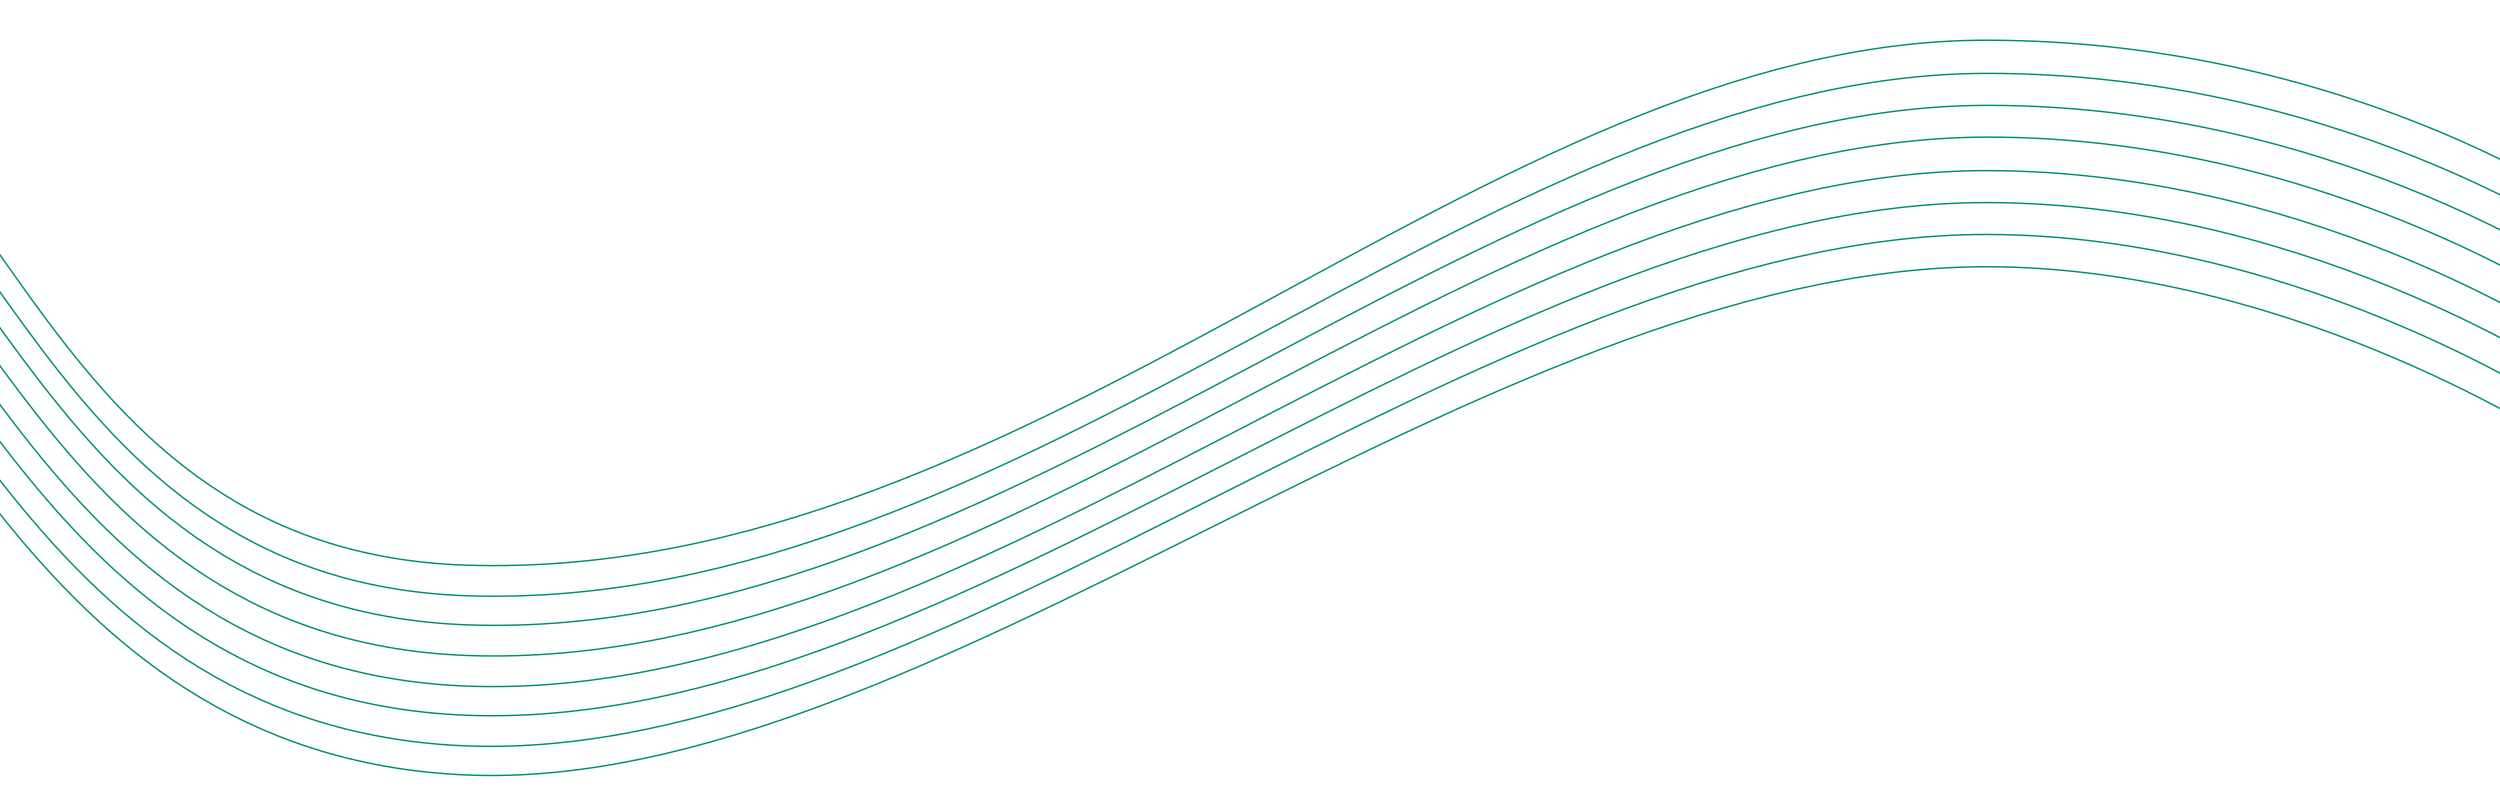
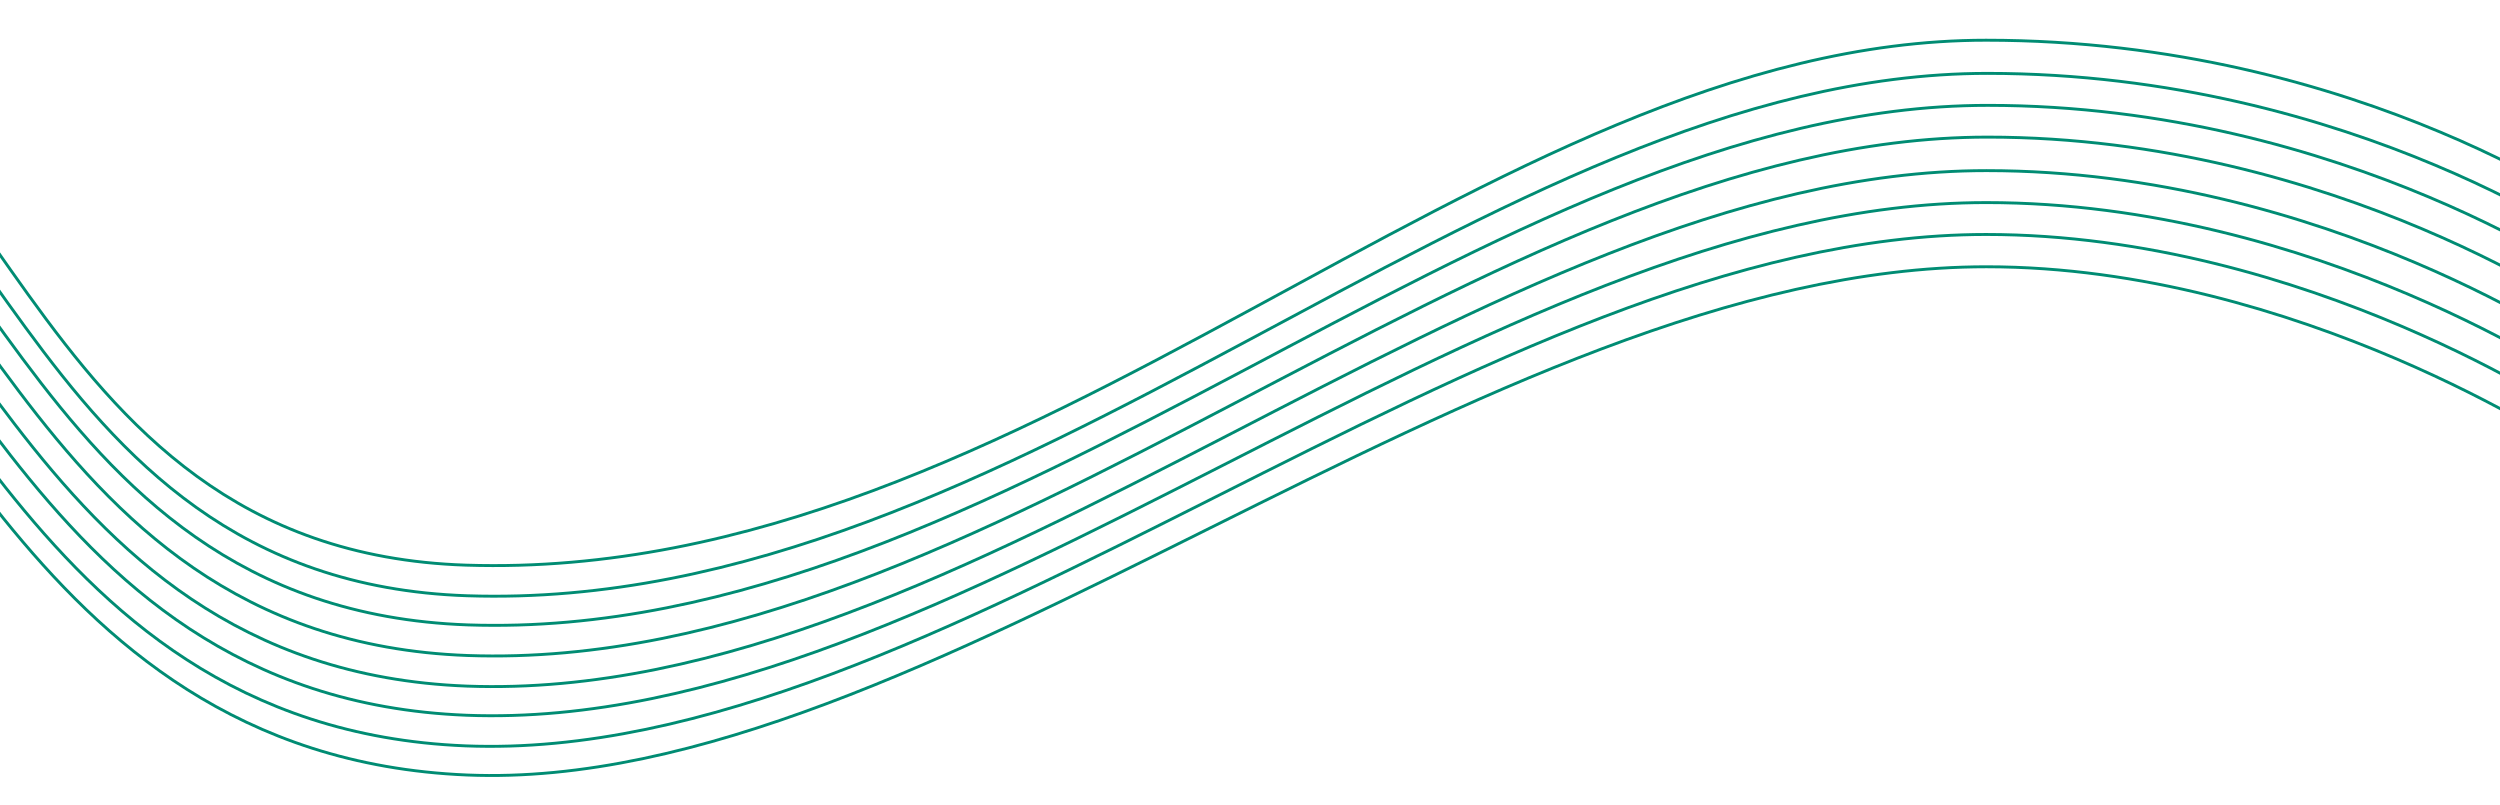
<svg xmlns="http://www.w3.org/2000/svg" viewBox="0 0 1715 552">
-   <g fill="none" fill-rule="evenodd" stroke="#008C73">
+   <g fill="none" fill-rule="evenodd" stroke="#008C73" stroke-width="2">
    <path d="M0 69.605S67.811-2.816 182.912.085c201.394 5.001 203.179 357.504 516.87 367.607C1089.187 380.196 1398.289 7.587 1742.444 7.587 2000.56 7.587 2172 133.624 2172 133.624" transform="translate(-380 20)" />
    <path d="M2169 156.318S1995.112 30.335 1743.331 30.335c-344.206 0-664.191 370.95-1042.818 358.351C386.775 378.288 376.83 29.535 187.9 24.136 72.782 20.536 7 89.726 7 89.726" transform="translate(-380 20)" />
    <path d="M2165 178.103S1988.872 52.276 1743.543 52.276c-344.1 0-674.816 368.992-1042.492 356.41C387.41 397.7 369.44 53.474 192.804 47.182 77.849 43.09 14 108.898 14 108.898" transform="translate(-380 20)" />
    <path d="M2161 200.17S1982.435 74.056 1743.455 74.056c-344.13 0-685.711 368.334-1042.587 355.622-313.668-11.31-339.797-352.72-503.96-359.426C81.943 65.548 20 128.205 20 128.205" transform="translate(-380 20)" />
    <path d="M2156 223.02S1975.198 97.046 1742.665 97.046c-344.021 0-696.324 366.424-1042.256 353.626-313.57-11.797-347.844-349.127-499.595-356.326C85.885 88.948 26 148.436 26 148.436" transform="translate(-380 20)" />
    <path d="M2152 244.828s-183.25-125.854-409.447-125.854c-344.073 0-707.261 364.577-1042.414 351.692-313.489-12.187-355.925-345.6-495.338-353.19C89.983 111.283 32 167.617 32 167.617" transform="translate(-380 20)" />
    <path d="M2148 266.927s-185.65-126.079-405.599-126.079c-344.268 0-718.5 363.724-1043.004 350.816-313.666-12.607-364.286-343.21-491.41-351.015C93.102 133.545 37 187.077 37 187.077" transform="translate(-380 20)" />
    <path d="M2144 288.877S1956.077 163 1742.674 163C1398.68 163 1013.916 524.646 700.5 511.658 387.083 498.671 328.476 171.991 213.812 164 99.147 156.007 45 206.457 45 206.457" transform="translate(-380 20)" />
  </g>
</svg>
